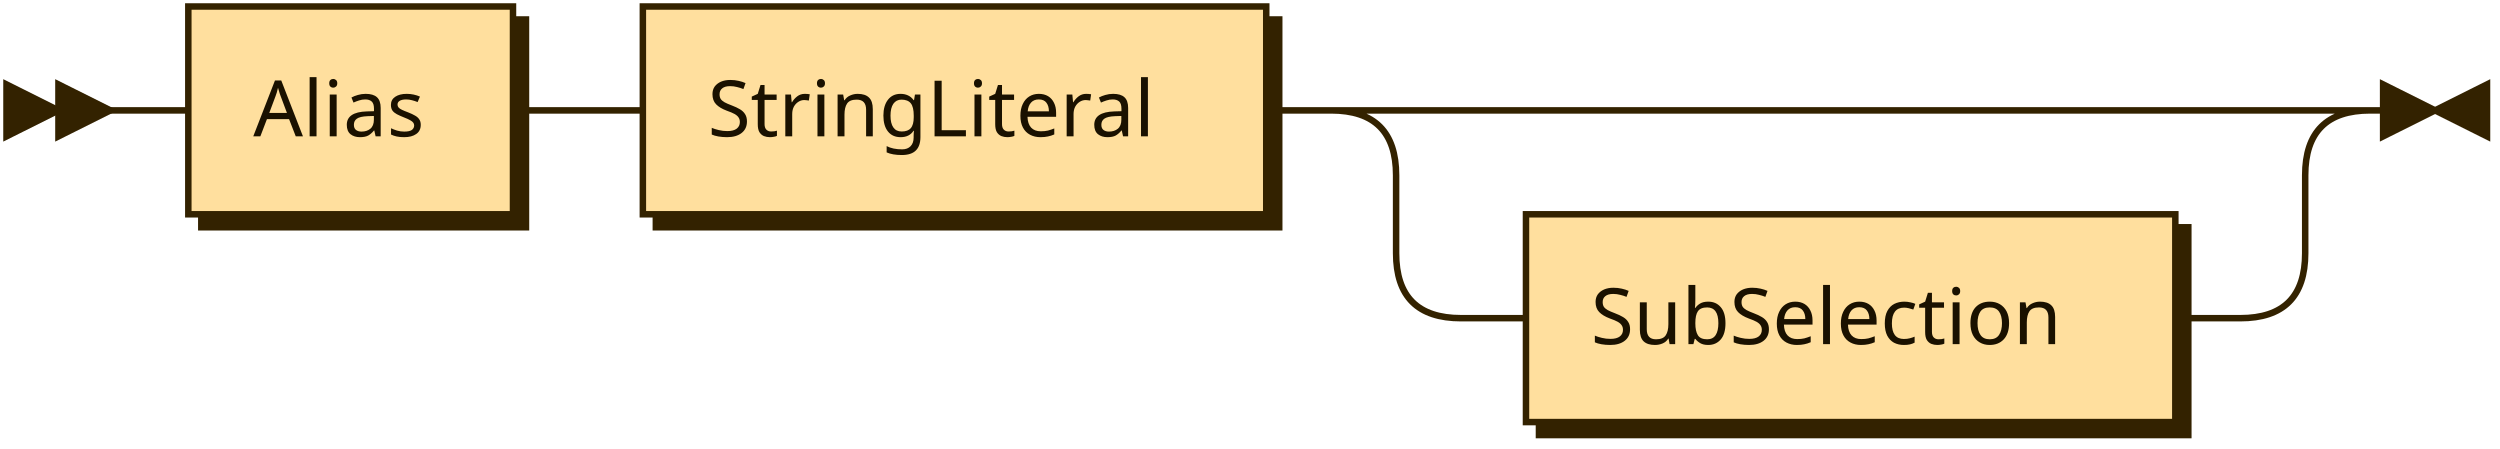
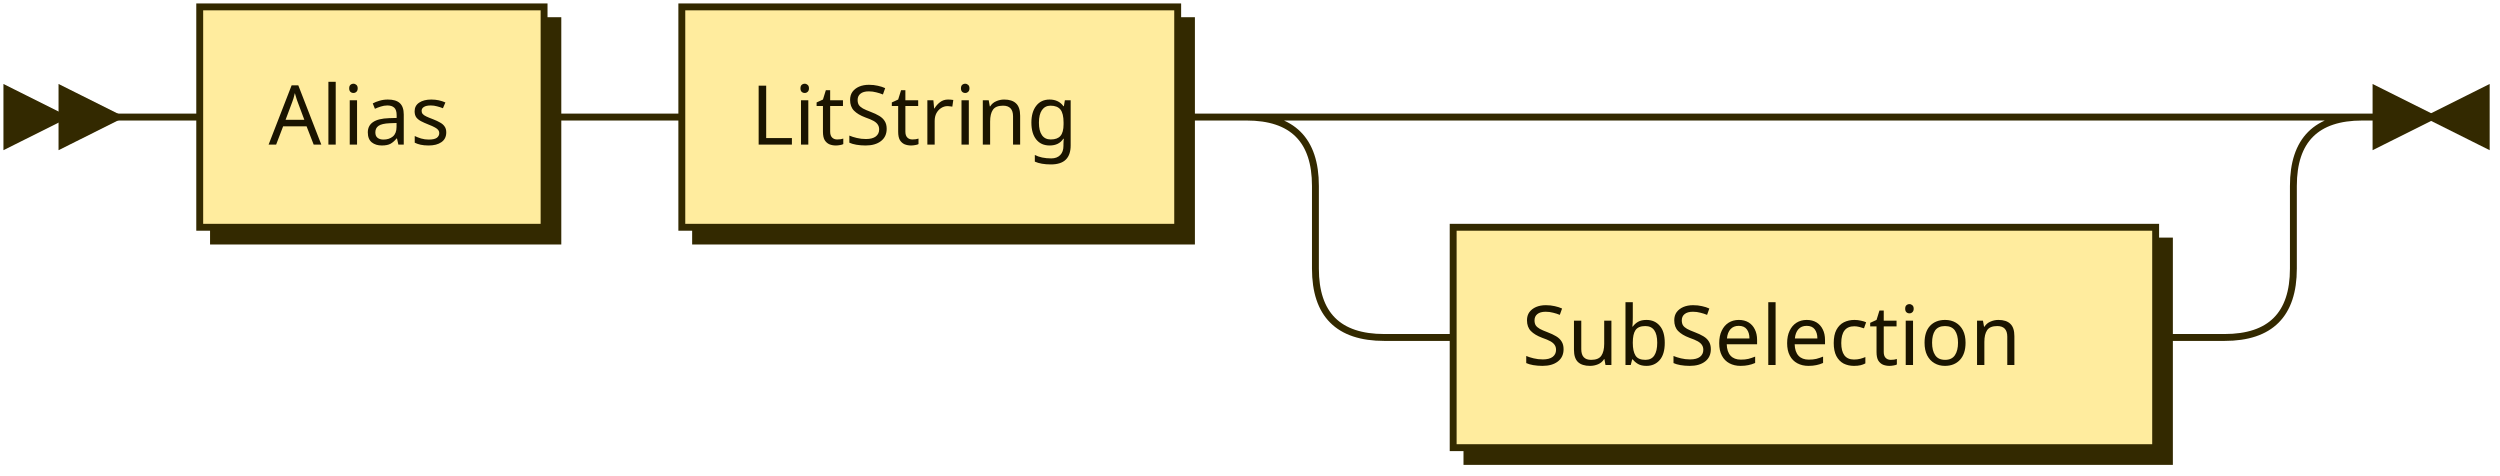
- <svg xmlns="http://www.w3.org/2000/svg" xmlns:xlink="http://www.w3.org/1999/xlink" width="385" height="69">
+ <svg xmlns="http://www.w3.org/2000/svg" xmlns:xlink="http://www.w3.org/1999/xlink" width="363" height="69">
  <defs>
    <style type="text/css">
    @namespace "http://www.w3.org/2000/svg";
-     .line                 {fill: none; stroke: #332200; stroke-width: 1;}
-     .bold-line            {stroke: #140E00; shape-rendering: crispEdges; stroke-width: 2;}
-     .thin-line            {stroke: #1F1400; shape-rendering: crispEdges}
-     .filled               {fill: #332200; stroke: none;}
+     .line                 {fill: none; stroke: #332900; stroke-width: 1;}
+     .bold-line            {stroke: #141000; shape-rendering: crispEdges; stroke-width: 2;}
+     .thin-line            {stroke: #1F1800; shape-rendering: crispEdges}
+     .filled               {fill: #332900; stroke: none;}
    text.terminal         {font-family: Verdana, Sans-serif;
                            font-size: 12px;
-                             fill: #140E00;
+                             fill: #141000;
                            font-weight: bold;
                          }
    text.nonterminal      {font-family: Verdana, Sans-serif;
                            font-size: 12px;
-                             fill: #1A1100;
+                             fill: #1A1400;
                            font-weight: normal;
                          }
    text.regexp           {font-family: Verdana, Sans-serif;
                            font-size: 12px;
-                             fill: #1F1400;
+                             fill: #1F1800;
                            font-weight: normal;
                          }
-     rect, circle, polygon {fill: #332200; stroke: #332200;}
-     rect.terminal         {fill: #FFC34D; stroke: #332200; stroke-width: 1;}
-     rect.nonterminal      {fill: #FFDF9E; stroke: #332200; stroke-width: 1;}
+     rect, circle, polygon {fill: #332900; stroke: #332900;}
+     rect.terminal         {fill: #FFDB4D; stroke: #332900; stroke-width: 1;}
+     rect.nonterminal      {fill: #FFEC9E; stroke: #332900; stroke-width: 1;}
    rect.text             {fill: none; stroke: none;}
-     polygon.regexp        {fill: #FFECC7; stroke: #332200; stroke-width: 1;}
+     polygon.regexp        {fill: #FFF4C7; stroke: #332900; stroke-width: 1;}
  </style>
  </defs>
  <polygon points="9 17 1 13 1 21" />
  <polygon points="17 17 9 13 9 21" />
  <a xlink:href="#Alias" xlink:title="Alias">
    <rect x="31" y="3" width="50" height="32" />
    <rect x="29" y="1" width="50" height="32" class="nonterminal" />
    <text class="nonterminal" x="39" y="21">Alias</text>
  </a>
-   <a xlink:href="#StringLiteral" xlink:title="StringLiteral">
-     <rect x="101" y="3" width="96" height="32" />
-     <rect x="99" y="1" width="96" height="32" class="nonterminal" />
-     <text class="nonterminal" x="109" y="21">StringLiteral</text>
+   <a xlink:href="#LitString" xlink:title="LitString">
+     <rect x="101" y="3" width="72" height="32" />
+     <rect x="99" y="1" width="72" height="32" class="nonterminal" />
+     <text class="nonterminal" x="109" y="21">LitString</text>
  </a>
  <a xlink:href="#SubSelection" xlink:title="SubSelection">
-     <rect x="237" y="35" width="100" height="32" />
-     <rect x="235" y="33" width="100" height="32" class="nonterminal" />
-     <text class="nonterminal" x="245" y="53">SubSelection</text>
+     <rect x="213" y="35" width="102" height="32" />
+     <rect x="211" y="33" width="102" height="32" class="nonterminal" />
+     <text class="nonterminal" x="221" y="53">SubSelection</text>
  </a>
-   <path class="line" d="m17 17 h2 m0 0 h10 m50 0 h10 m0 0 h10 m96 0 h10 m20 0 h10 m0 0 h110 m-140 0 h20 m120 0 h20 m-160 0 q10 0 10 10 m140 0 q0 -10 10 -10 m-150 10 v12 m140 0 v-12 m-140 12 q0 10 10 10 m120 0 q10 0 10 -10 m-130 10 h10 m100 0 h10 m23 -32 h-3" />
-   <polygon points="375 17 383 13 383 21" />
-   <polygon points="375 17 367 13 367 21" />
+   <path class="line" d="m17 17 h2 m0 0 h10 m50 0 h10 m0 0 h10 m72 0 h10 m20 0 h10 m0 0 h112 m-142 0 h20 m122 0 h20 m-162 0 q10 0 10 10 m142 0 q0 -10 10 -10 m-152 10 v12 m142 0 v-12 m-142 12 q0 10 10 10 m122 0 q10 0 10 -10 m-132 10 h10 m102 0 h10 m23 -32 h-3" />
+   <polygon points="353 17 361 13 361 21" />
+   <polygon points="353 17 345 13 345 21" />
</svg>
